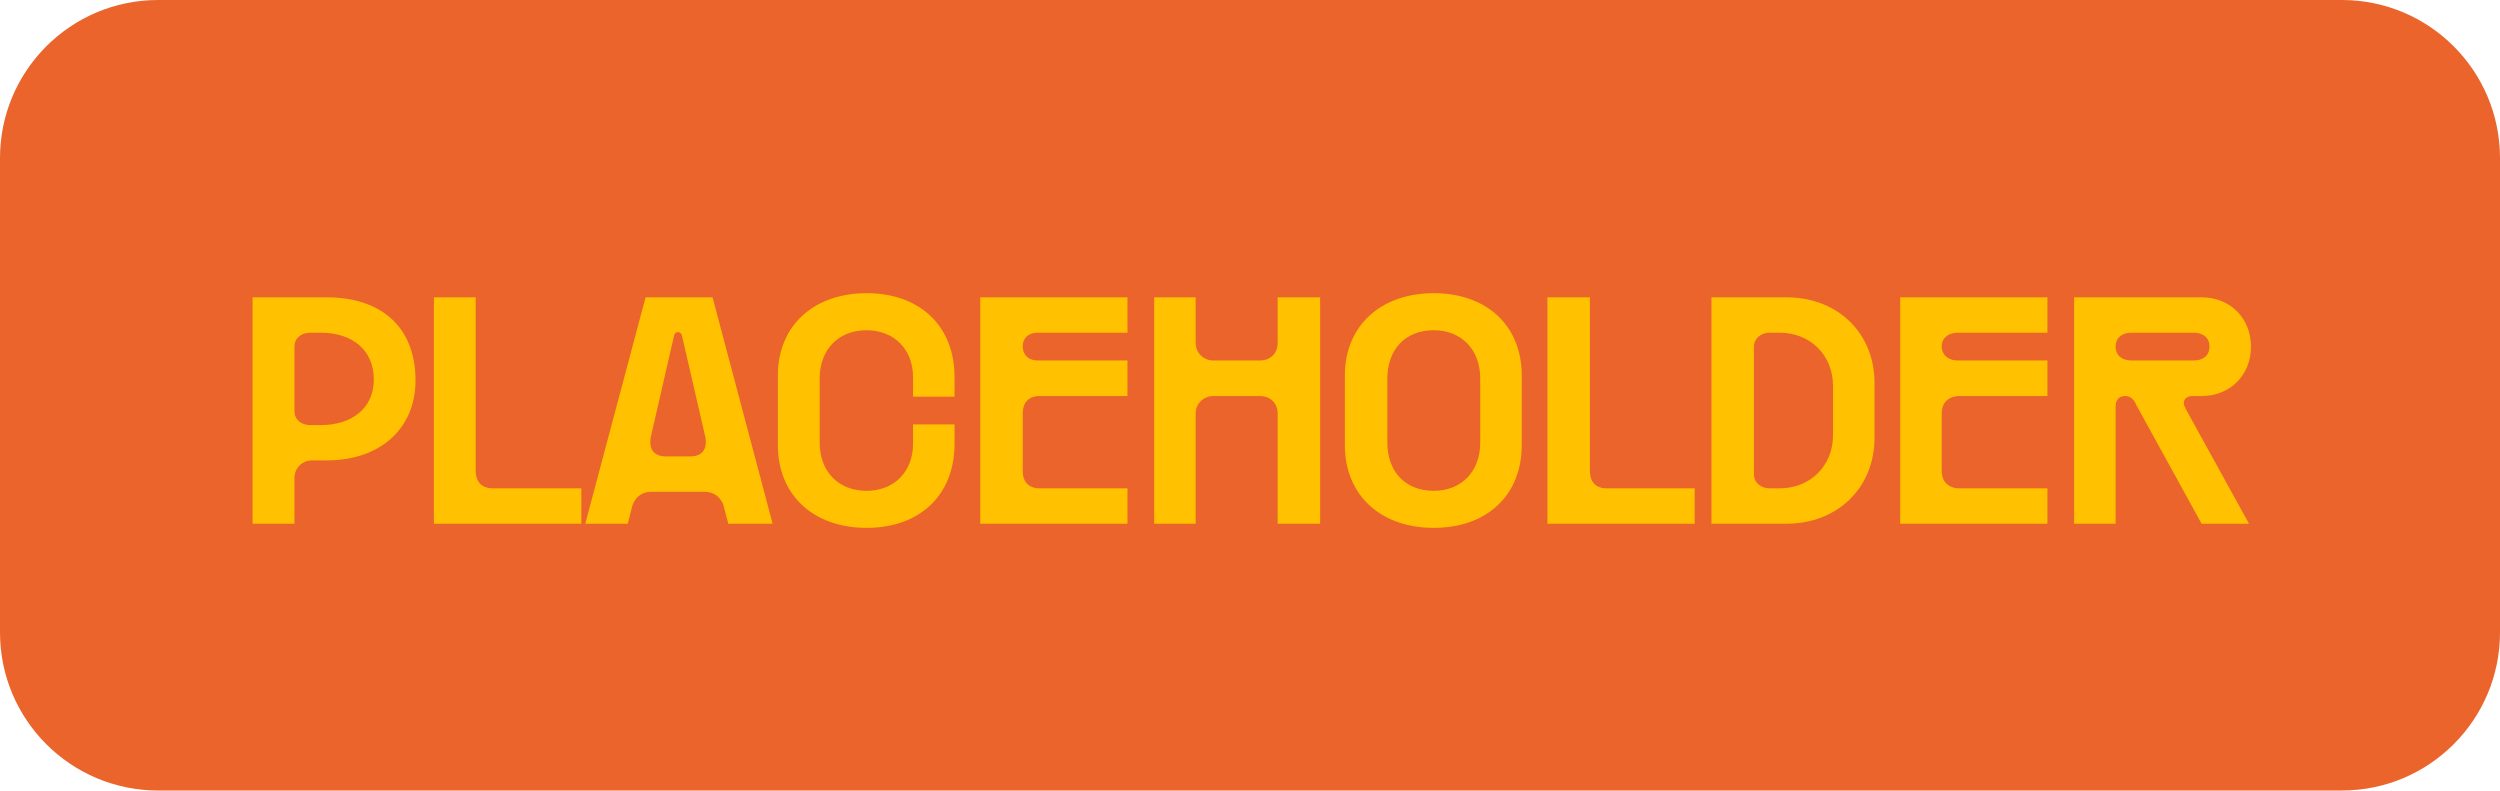
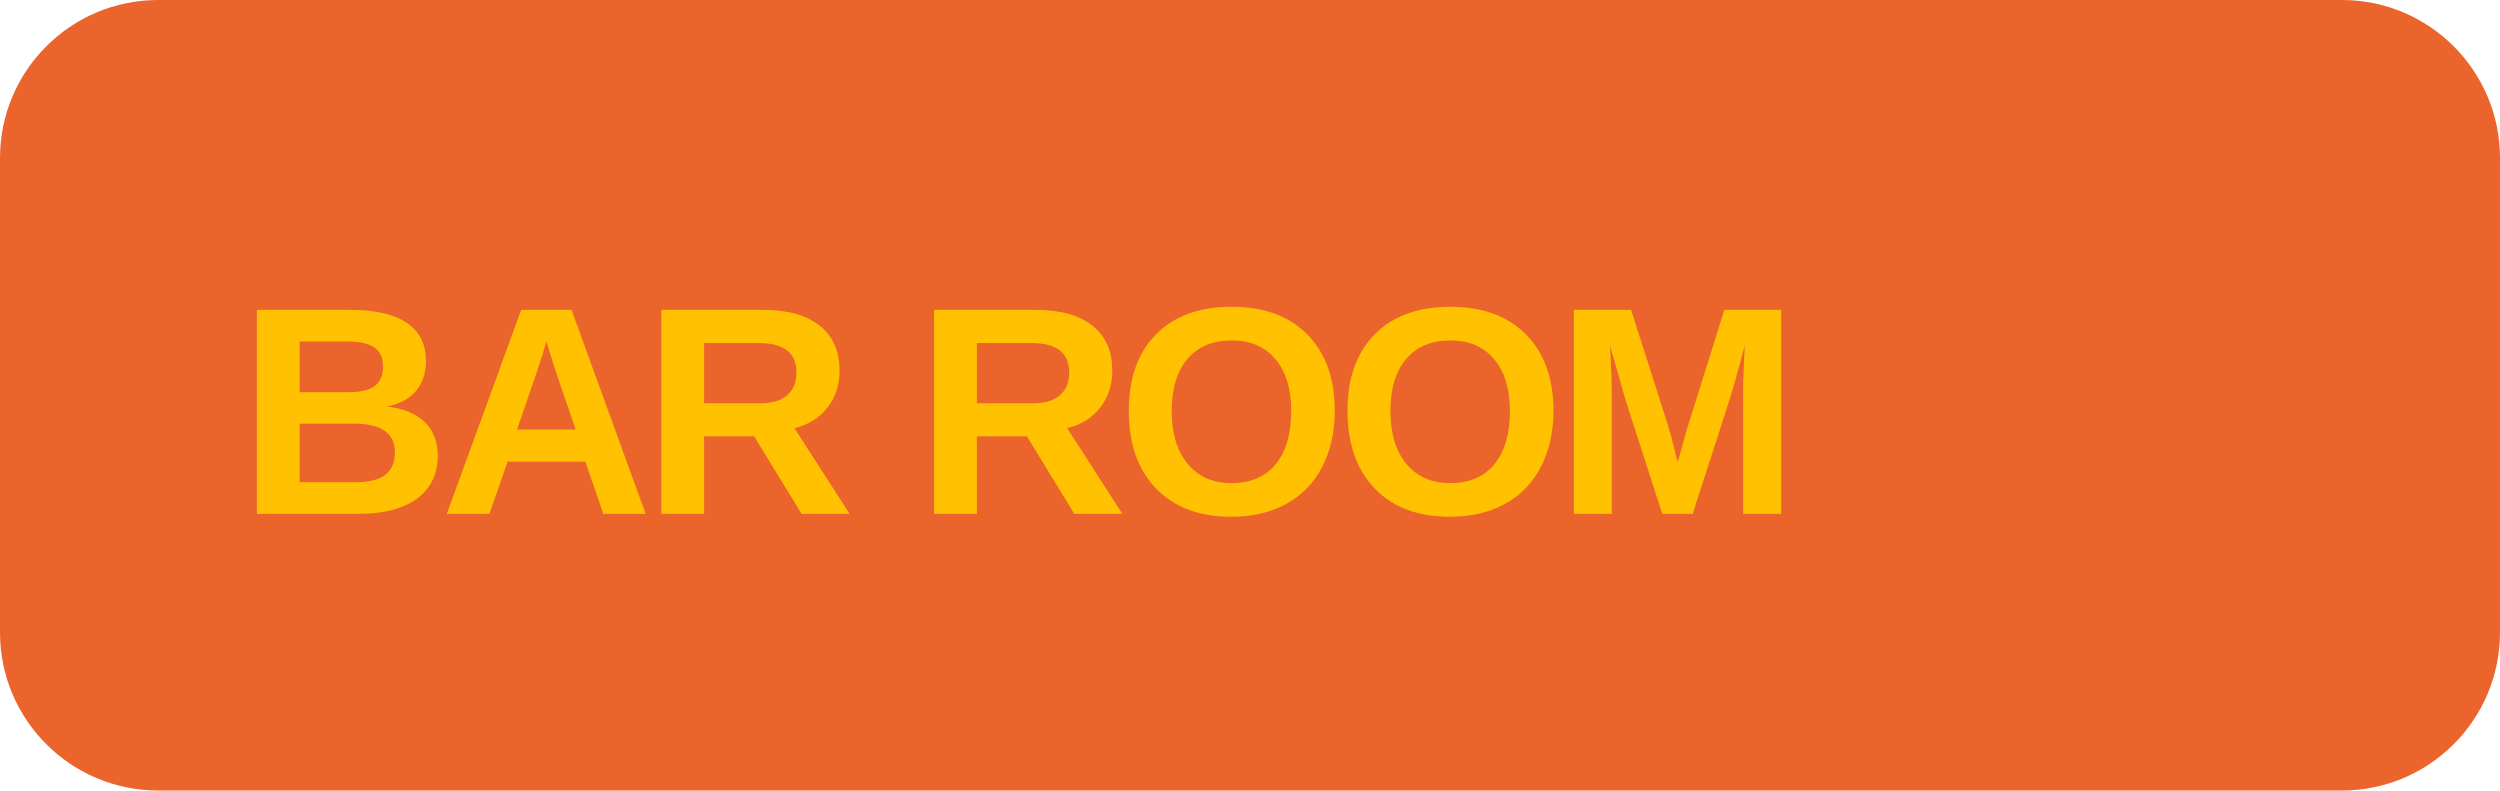
- <svg xmlns="http://www.w3.org/2000/svg" width="253" height="80" viewBox="0 0 253 80" fill="none">
-   <g transform="translate(-9915 -9027)">
-     <rect x="9915" y="9027" width="253" height="80" rx="16" fill="#EB642B" />
-     <path d="M9940.56 9080V9057.09H9948.09C9953.47 9057.09 9957.05 9060 9957.05 9065.5C9957.05 9070.38 9953.47 9073.59 9948.09 9073.59H9946.58C9945.56 9073.59 9944.8 9074.38 9944.8 9075.39V9080H9940.56ZM9944.8 9068.61C9944.8 9069.44 9945.44 9070.02 9946.42 9070.02H9947.45C9950.69 9070.02 9952.83 9068.25 9952.83 9065.41C9952.83 9062.44 9950.69 9060.67 9947.45 9060.67H9946.42C9945.44 9060.67 9944.8 9061.25 9944.8 9062.08V9068.61ZM9958.91 9080V9057.09H9963.14V9074.66C9963.14 9075.78 9963.78 9076.42 9964.89 9076.42H9973.83V9080H9958.91ZM9974.23 9080L9980.33 9057.09H9987.11L9993.19 9080H9988.7L9988.25 9078.27C9988.22 9078.11 9987.84 9076.77 9986.27 9076.77H9980.95C9979.36 9076.77 9979.02 9078.11 9978.97 9078.27L9978.53 9080H9974.23ZM9980.86 9071.23C9980.8 9071.55 9980.52 9073.19 9982.41 9073.19H9984.83C9986.72 9073.19 9986.44 9071.55 9986.38 9071.23L9984.03 9061.03C9984 9060.83 9983.88 9060.61 9983.61 9060.61C9983.33 9060.61 9983.23 9060.83 9983.2 9061.03L9980.86 9071.23ZM10002.7 9080.42C9997.31 9080.42 9993.72 9077.09 9993.72 9072.06V9064.98C9993.72 9060 9997.31 9056.67 10002.7 9056.67C10008.1 9056.67 10011.6 9060 10011.6 9065.16V9067.14H10007.4V9065.16C10007.4 9062.38 10005.5 9060.42 10002.7 9060.42C9999.84 9060.42 9997.95 9062.38 9997.95 9065.31V9071.78C9997.95 9074.72 9999.84 9076.67 10002.7 9076.67C10005.5 9076.67 10007.4 9074.72 10007.4 9071.91V9069.95H10011.6V9071.91C10011.6 9077.09 10008.1 9080.42 10002.7 9080.42ZM10014.2 9080V9057.09H10029.1V9060.67H10020C10019.1 9060.67 10018.5 9061.19 10018.5 9062.05C10018.5 9062.94 10019.1 9063.48 10020 9063.48H10029.1V9067.08H10020.2C10019.1 9067.08 10018.5 9067.75 10018.5 9068.83V9074.66C10018.5 9075.75 10019.1 9076.42 10020.2 9076.42H10029.1V9080H10014.2ZM10031.8 9080V9057.09H10036V9061.7C10036 9062.72 10036.8 9063.48 10037.8 9063.48H10042.5C10043.6 9063.48 10044.3 9062.72 10044.3 9061.7V9057.09H10048.6V9080H10044.3V9068.86C10044.3 9067.84 10043.6 9067.08 10042.5 9067.08H10037.8C10036.8 9067.08 10036 9067.84 10036 9068.86V9080H10031.8ZM10060.1 9080.42C10054.7 9080.42 10051.1 9077.09 10051.1 9072.06V9064.98C10051.1 9060 10054.7 9056.67 10060.1 9056.67C10065.5 9056.67 10069 9060 10069 9064.98V9072.06C10069 9077.09 10065.5 9080.42 10060.1 9080.42ZM10055.4 9071.78C10055.4 9074.72 10057.2 9076.67 10060.1 9076.67C10062.9 9076.67 10064.8 9074.72 10064.8 9071.78V9065.31C10064.8 9062.38 10062.9 9060.42 10060.1 9060.42C10057.2 9060.42 10055.4 9062.38 10055.4 9065.31V9071.78ZM10071.6 9080V9057.09H10075.9V9074.66C10075.9 9075.78 10076.5 9076.42 10077.6 9076.42H10086.5V9080H10071.6ZM10095.8 9057.09C10101 9057.09 10104.7 9060.73 10104.7 9065.73V9071.33C10104.7 9076.31 10101 9080 10095.8 9080H10088.2V9057.09H10095.8ZM10092.5 9075.02C10092.5 9075.84 10093.2 9076.42 10094.1 9076.42H10095.1C10098.2 9076.42 10100.5 9074.14 10100.5 9071.05V9066.05C10100.5 9062.94 10098.2 9060.67 10095.1 9060.67H10094.1C10093.2 9060.67 10092.5 9061.25 10092.5 9062.08V9075.02ZM10107.3 9080V9057.09H10122.2V9060.67H10113.1C10112.2 9060.67 10111.5 9061.19 10111.5 9062.05C10111.5 9062.94 10112.2 9063.48 10113.1 9063.48H10122.2V9067.08H10113.3C10112.2 9067.08 10111.5 9067.75 10111.5 9068.83V9074.66C10111.5 9075.75 10112.2 9076.42 10113.3 9076.42H10122.2V9080H10107.3ZM10124.9 9080V9057.09H10137.8C10140.7 9057.09 10142.8 9059.2 10142.8 9062.08C10142.8 9064.95 10140.7 9067.08 10137.8 9067.08H10136.9C10136.3 9067.08 10136 9067.39 10136 9067.78C10136 9067.97 10136.1 9068.19 10136.2 9068.39L10142.6 9080H10137.8L10131.2 9068C10131.1 9067.75 10130.8 9067.08 10130.1 9067.08C10129.2 9067.08 10129.1 9067.75 10129.1 9068.22V9080H10124.9ZM10129.1 9062.08C10129.1 9062.94 10129.7 9063.48 10130.7 9063.48H10137C10138 9063.48 10138.6 9062.94 10138.6 9062.08C10138.6 9061.22 10138 9060.67 10137 9060.67H10130.7C10129.7 9060.67 10129.1 9061.22 10129.1 9062.08Z" fill="#FFC100" />
-   </g>
+ <svg xmlns="http://www.w3.org/2000/svg" width="253" height="80" viewBox="0 0 253 80" role="img" aria-label="Bar Room">
+   <rect width="253" height="80" rx="16" fill="#EB642B" />
+   <text x="24" y="52" fill="#FFC100" font-family="Arial, sans-serif" font-size="30" font-weight="700" letter-spacing="-1.2">BAR ROOM</text>
</svg>
